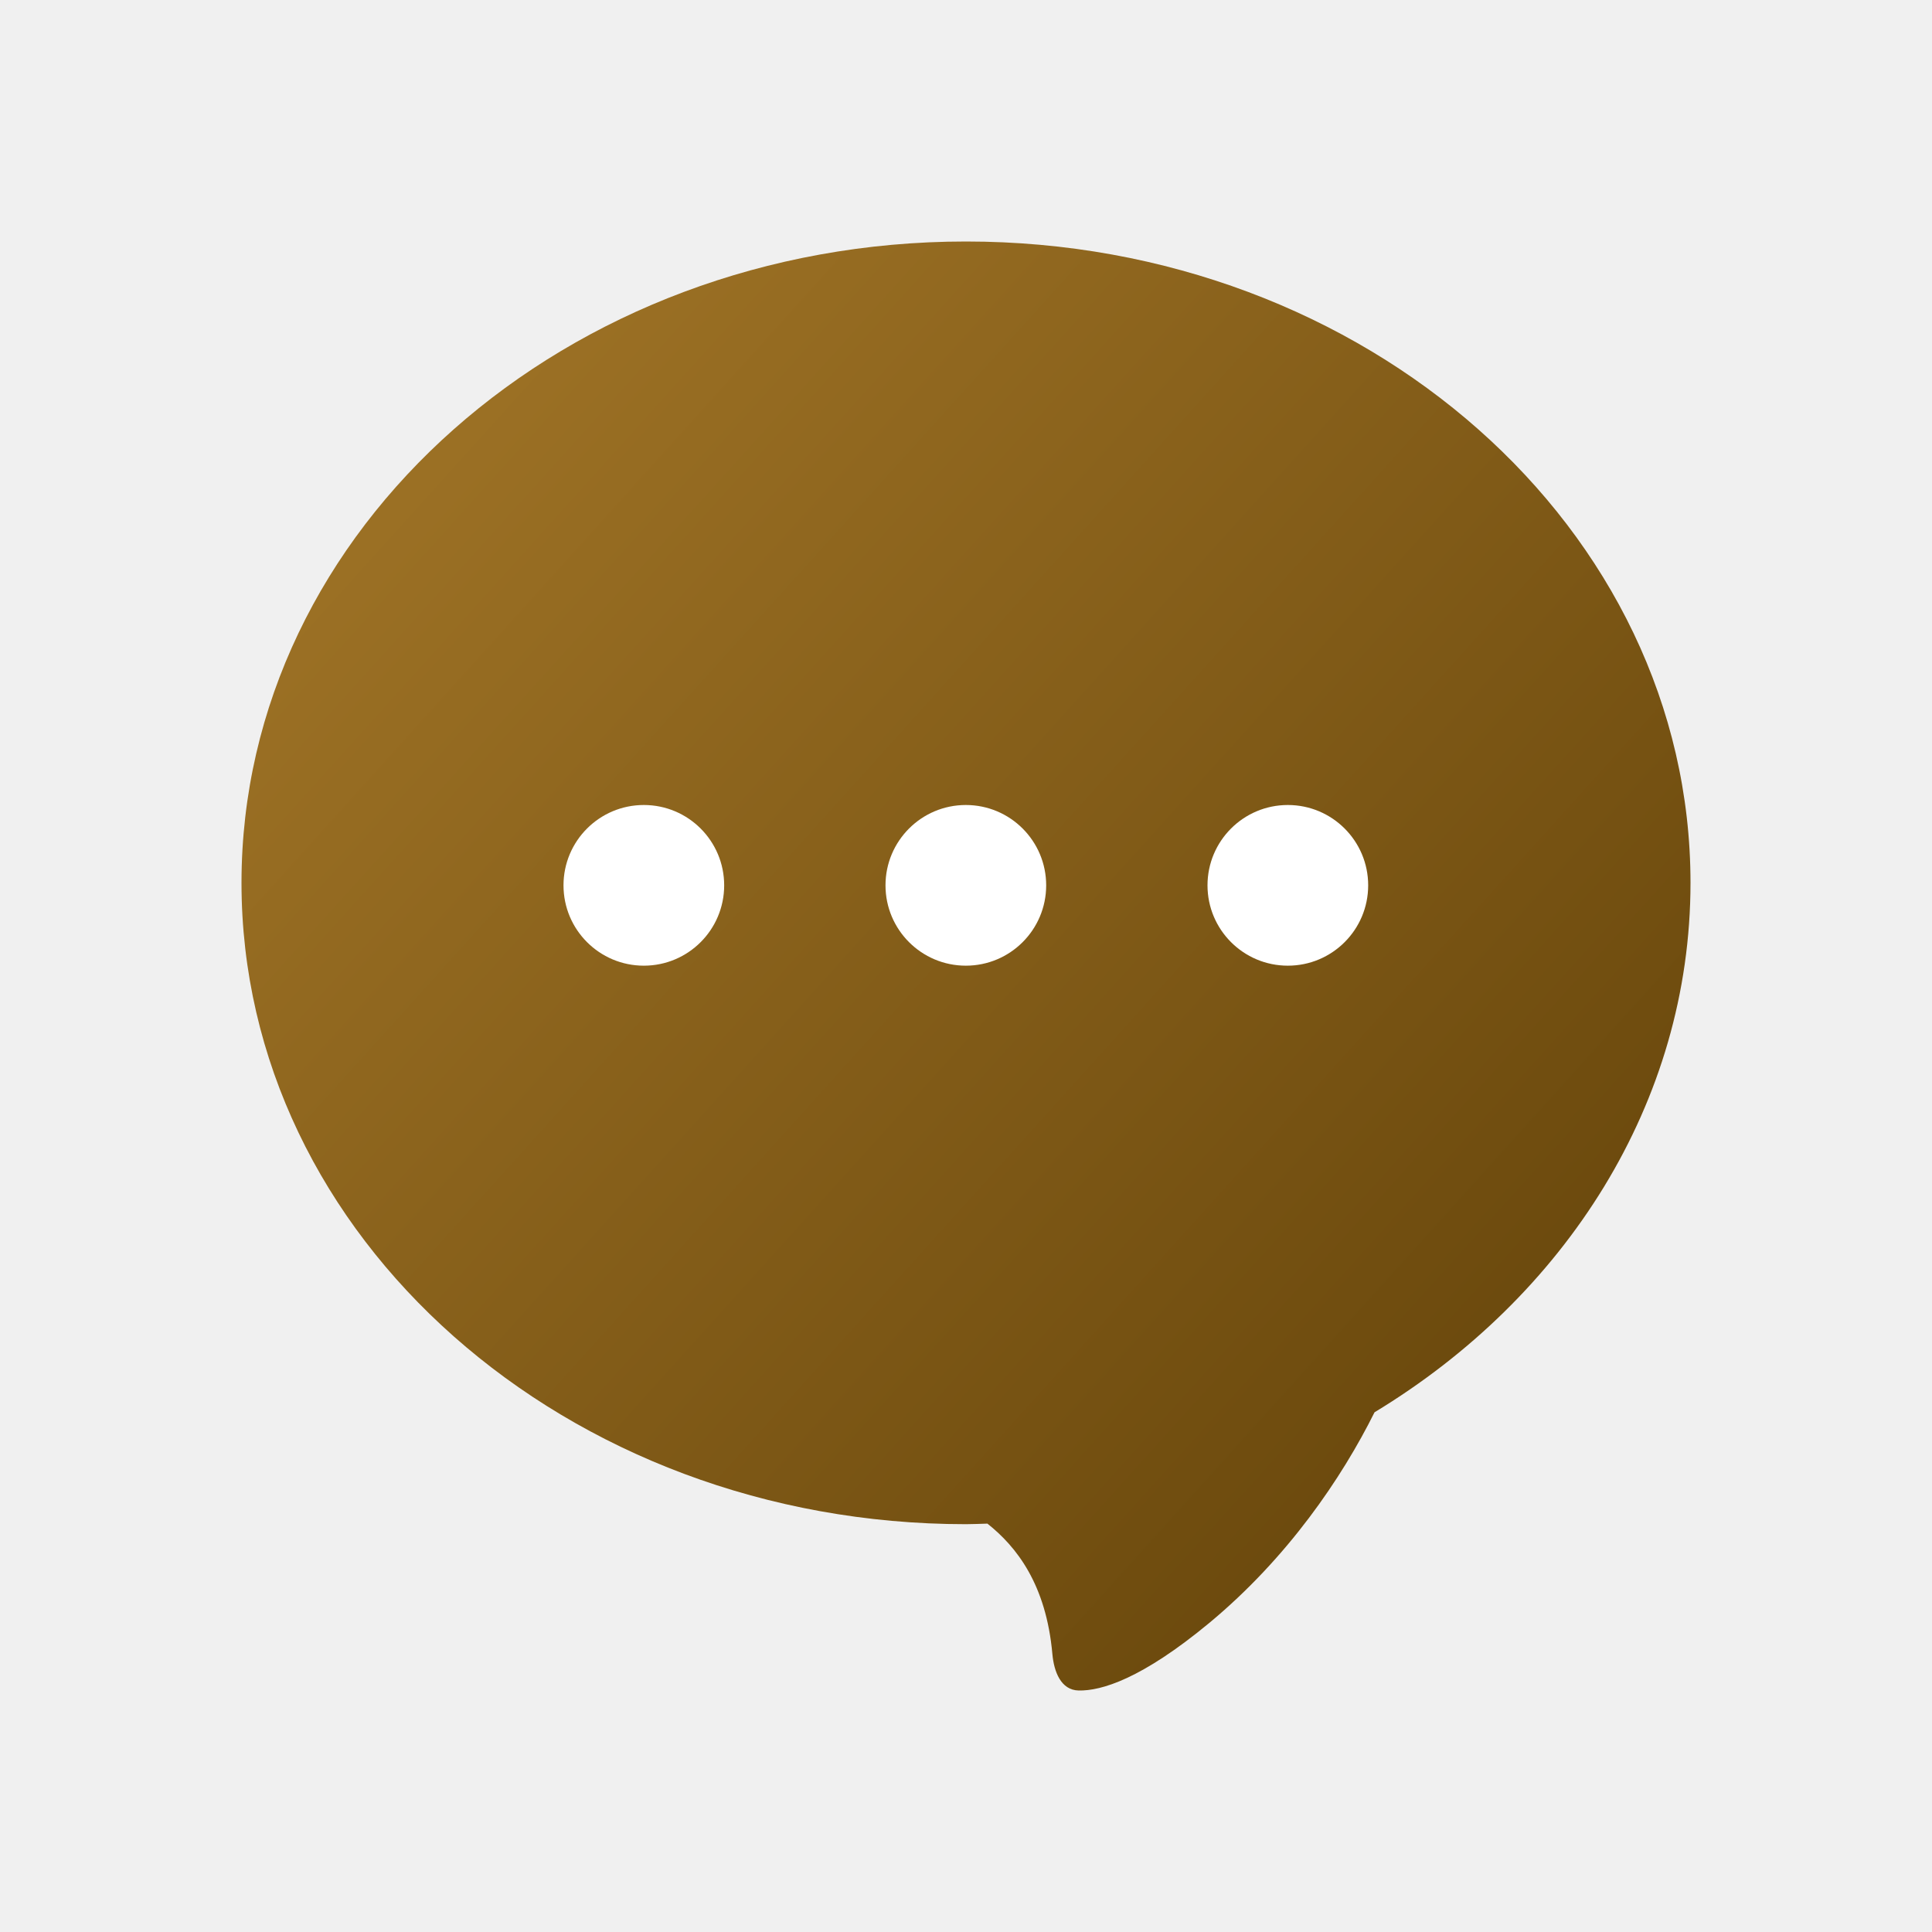
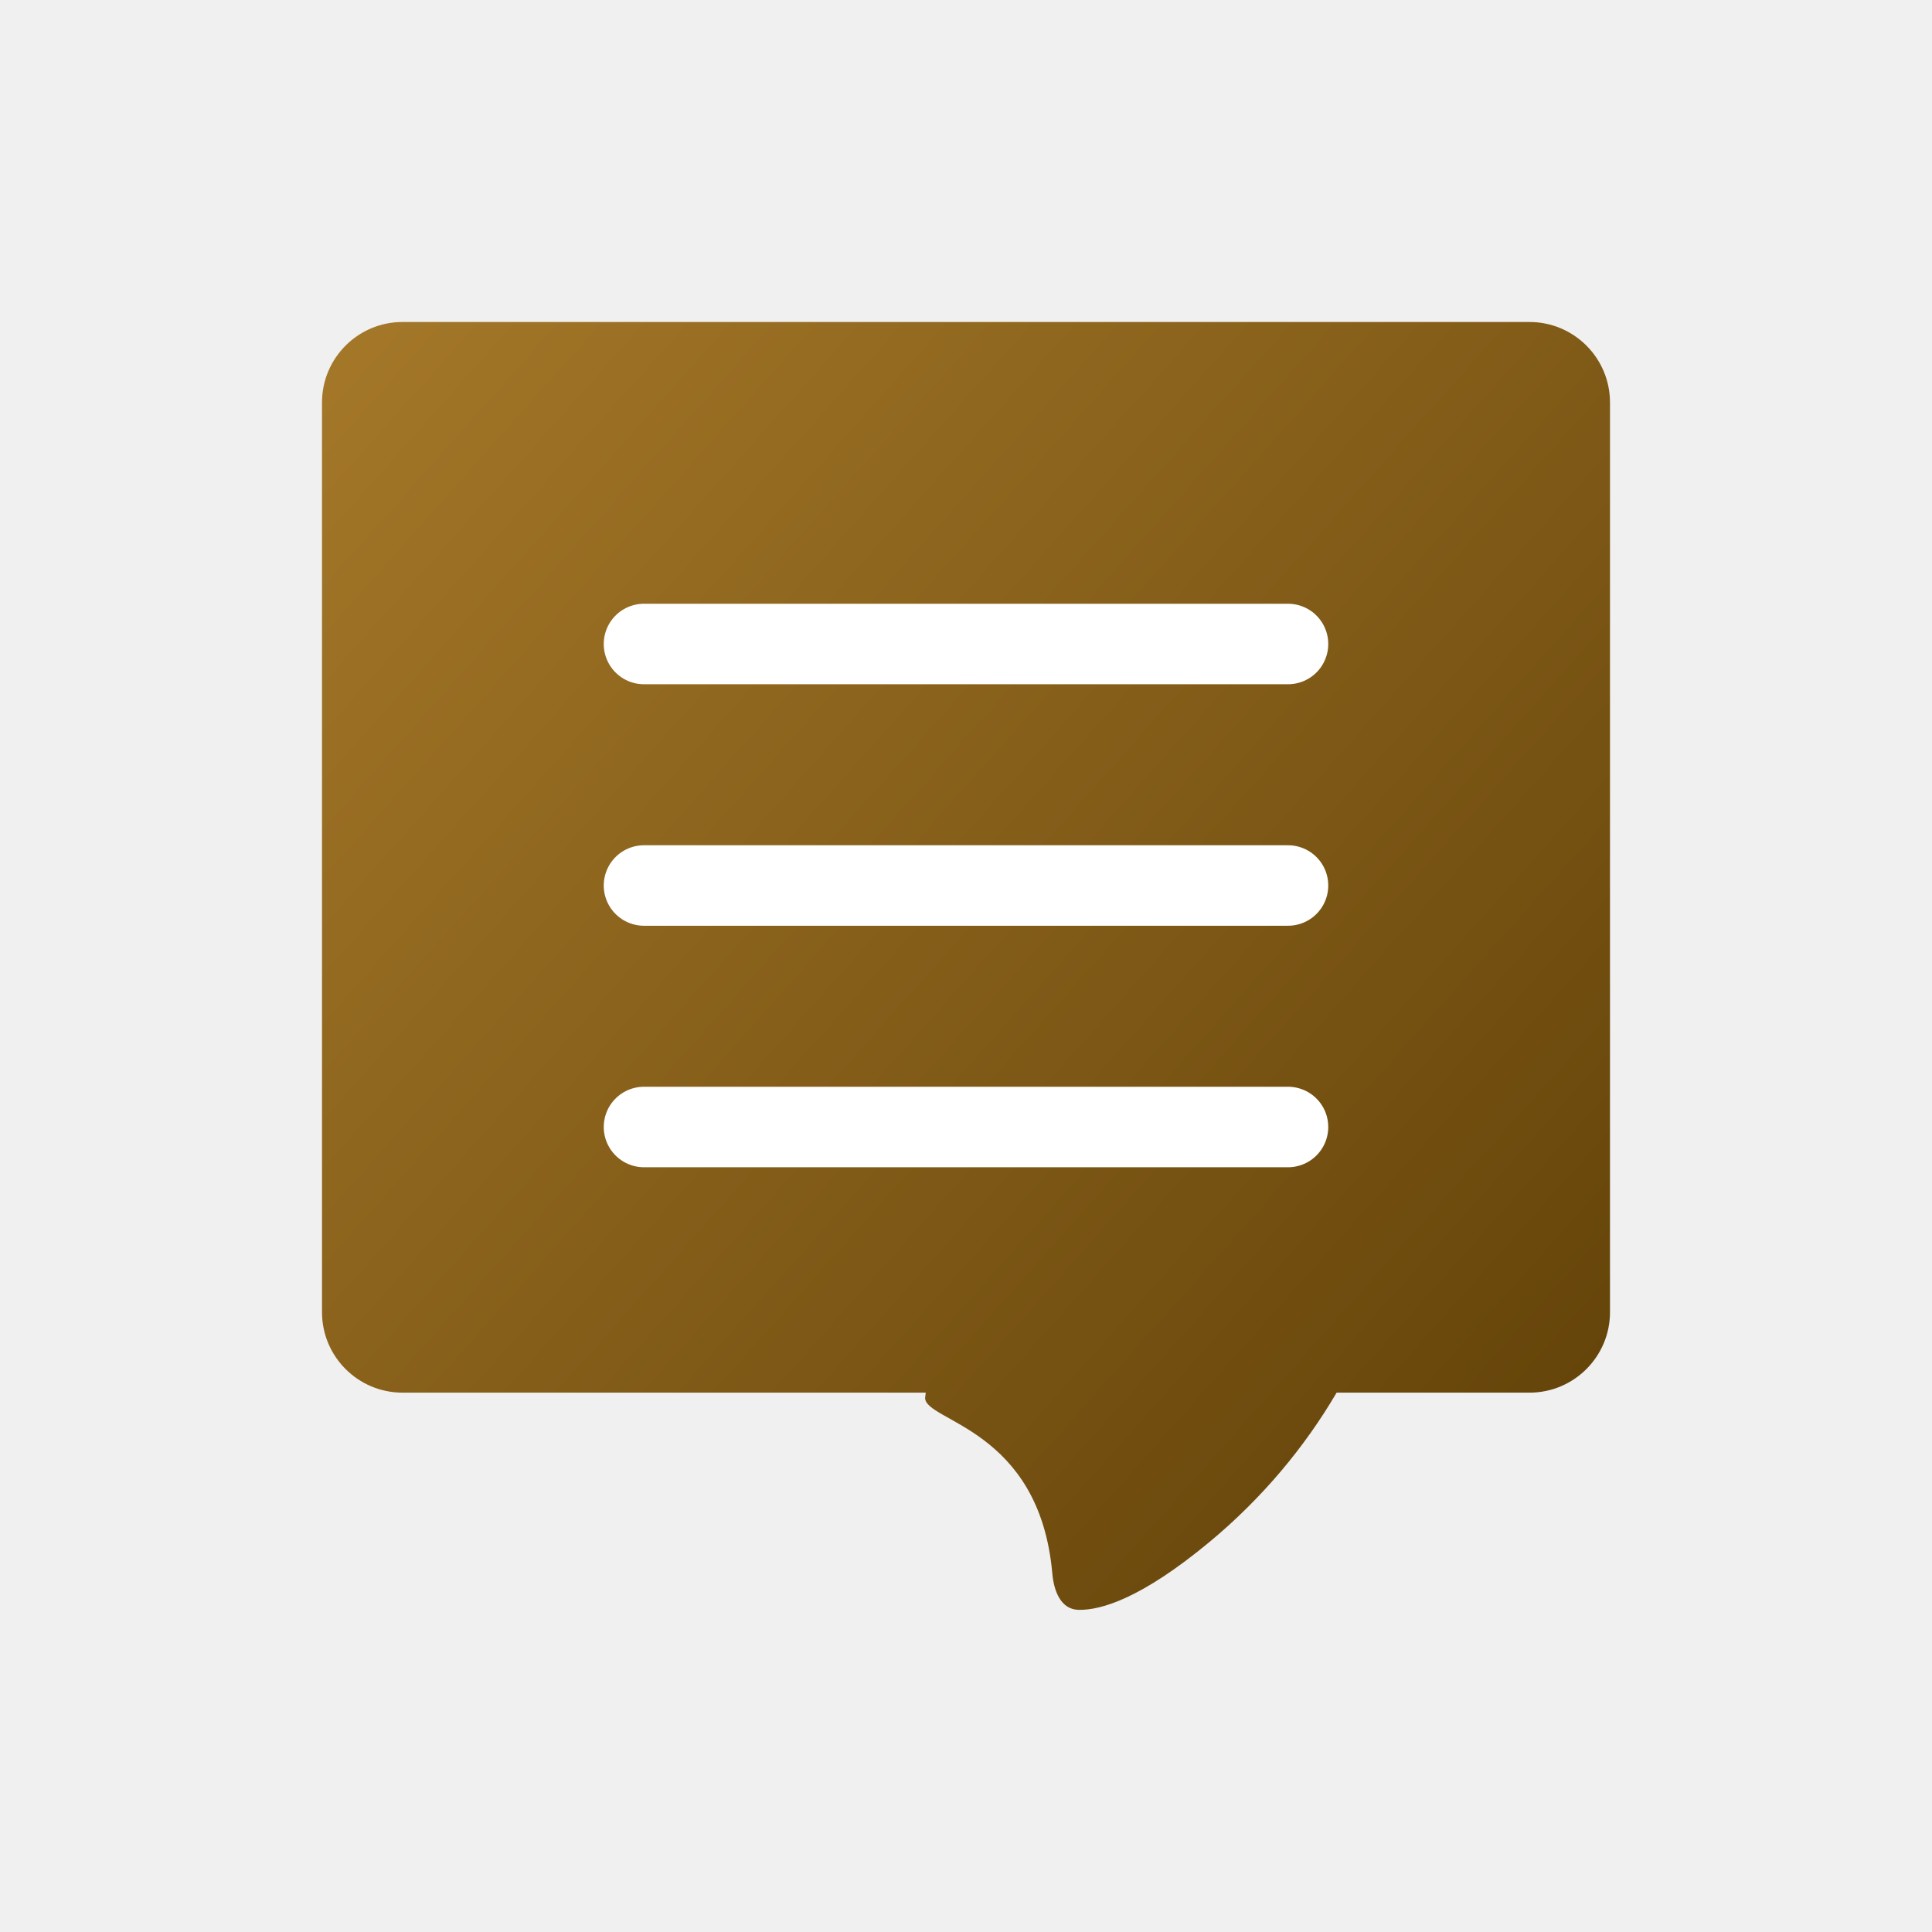
<svg xmlns="http://www.w3.org/2000/svg" width="24" height="24" viewBox="0 0 24 24" fill="none">
-   <path d="M12 3C16.971 3 21 6.567 21 10.967C21 13.7 19.444 16.109 17.075 17.544C16.668 18.361 15.996 19.352 15.023 20.16C14.183 20.856 13.681 21.006 13.399 21C13.179 20.995 13.093 20.767 13.073 20.547C12.996 19.681 12.627 19.213 12.266 18.927C12.177 18.929 12.089 18.934 12 18.934C7.029 18.934 3 15.367 3 10.967C3 6.567 7.029 3 12 3Z" fill="url(#paint0_linear_9_3447)" />
-   <circle cx="7.998" cy="10.998" r="0.998" fill="white" />
-   <circle cx="11.998" cy="10.998" r="0.998" fill="white" />
-   <circle cx="15.998" cy="10.998" r="0.998" fill="white" />
+   <path d="M5 4H19C19.552 4 20 4.448 20 5V16.3C20 16.852 19.552 17.3 19 17.3H16.604C16.209 17.973 15.684 18.608 15.021 19.158C14.181 19.854 13.679 20.004 13.398 19.998C13.177 19.993 13.091 19.764 13.072 19.545C12.912 17.744 11.492 17.661 11.492 17.365L11.5 17.3H5C4.448 17.3 4 16.852 4 16.3V5C4 4.448 4.448 4 5 4Z" fill="url(#paint0_linear_reply)" />
+   <line x1="8" y1="8" x2="16" y2="8" stroke="white" stroke-linecap="round" />
+   <line x1="8" y1="11" x2="16" y2="11" stroke="white" stroke-linecap="round" />
+   <line x1="8" y1="14" x2="16" y2="14" stroke="white" stroke-linecap="round" />
  <defs>
-     <linearGradient id="paint0_linear_9_3447" x1="2.188" y1="3.9" x2="20.638" y2="20.55" gradientUnits="userSpaceOnUse">
+     <linearGradient id="paint0_linear_reply" x1="3.19" y1="4.9" x2="19.64" y2="19.55" gradientUnits="userSpaceOnUse">
      <stop stop-color="#A57829" />
      <stop offset="1" stop-color="#614108" />
    </linearGradient>
  </defs>
</svg>
